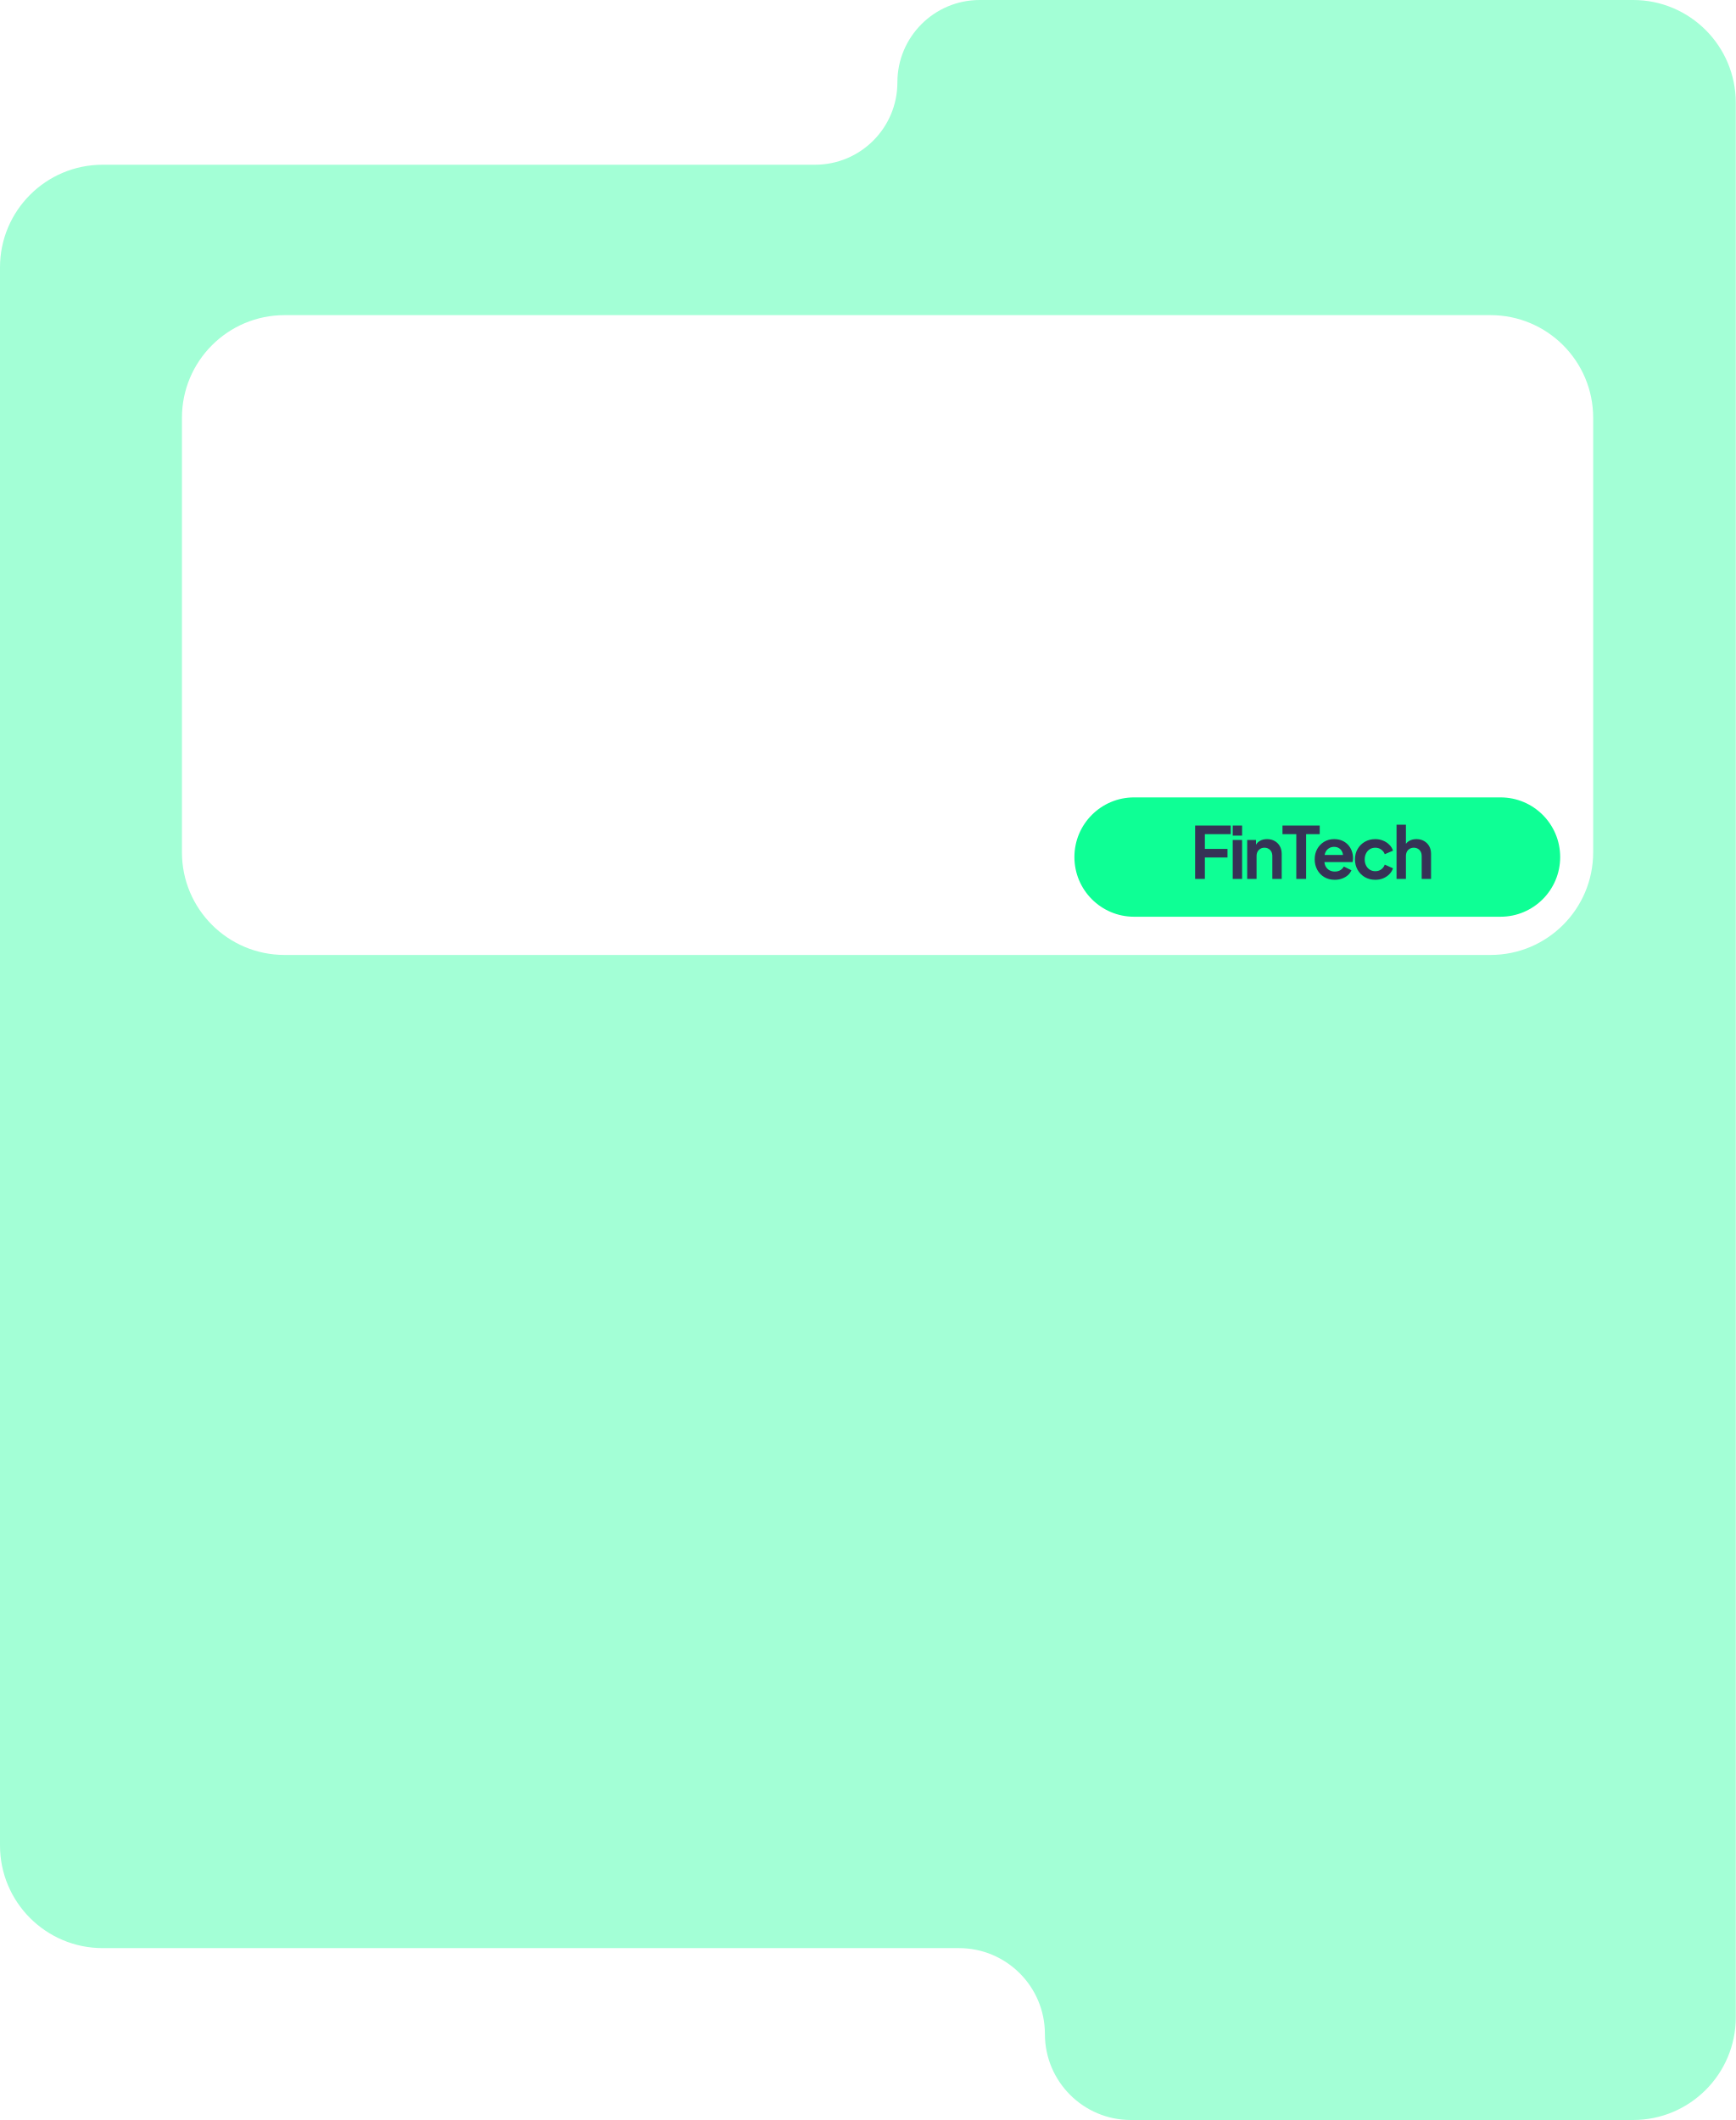
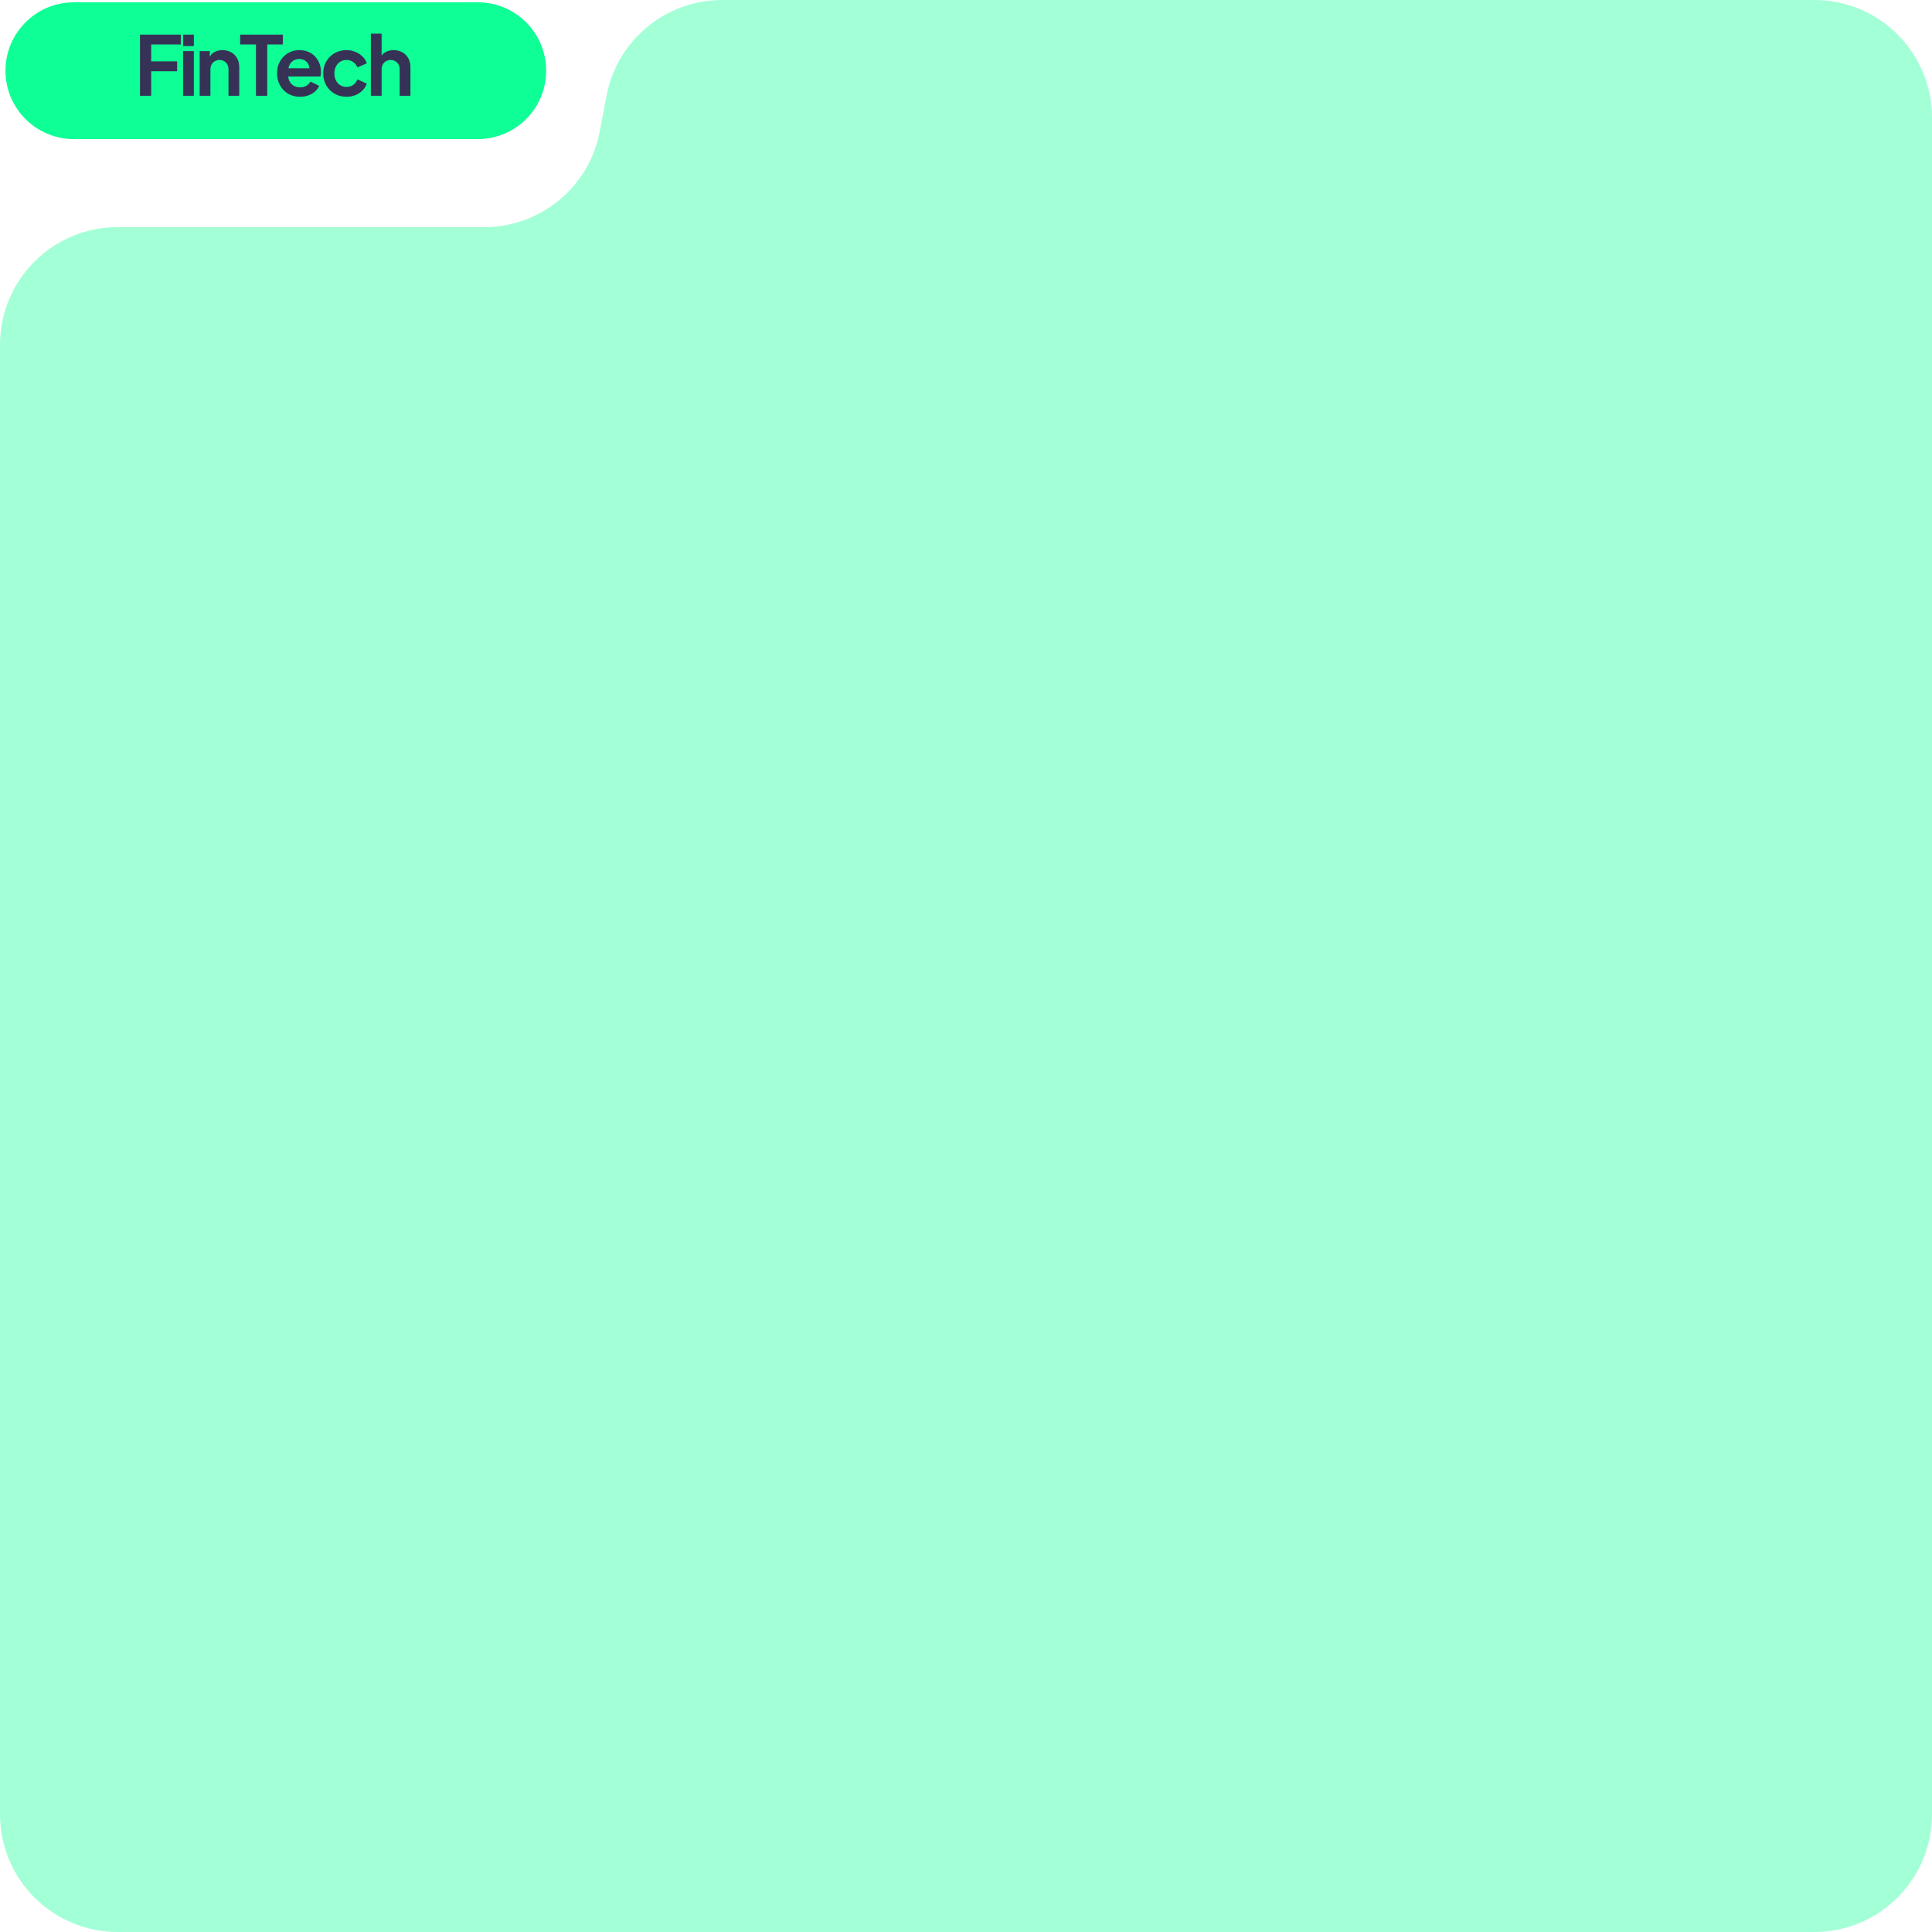
- <svg xmlns="http://www.w3.org/2000/svg" width="727" height="888" viewBox="0 0 727 888" fill="none">
-   <path d="M727 845C727 868.748 707.748 888 684 888H473.642C453.759 888 437.642 871.882 437.642 852V852C437.642 832.118 421.524 816 401.642 816H43C19.252 816 0 796.748 0 773V112C0 88.252 19.252 69 43 69H341.356C360.41 69 375.856 53.554 375.856 34.5V34.5C375.856 15.446 391.303 0 410.356 0H684C707.748 0 727 19.252 727 43V845ZM76.201 357C76.201 380.748 95.453 400 119.201 400H624.274C648.023 400 667.274 380.748 667.274 357V175C667.274 151.252 648.023 132 624.274 132H119.201C95.453 132 76.201 151.252 76.201 175V357Z" fill="#A3FFD6" />
-   <rect x="449.998" y="334" width="203.456" height="49.99" rx="24.995" fill="#0EFF95" />
-   <path d="M500.556 368.157V345.807H515.466V349.407H504.636V355.587H514.116V359.187H504.636V368.157H500.556ZM516.305 368.157V351.837H520.235V368.157H516.305ZM516.305 350.007V345.807H520.235V350.007H516.305ZM522.363 368.157V351.837H526.053V355.047L525.753 354.477C526.133 353.497 526.753 352.757 527.613 352.257C528.493 351.737 529.513 351.477 530.673 351.477C531.873 351.477 532.933 351.737 533.853 352.257C534.793 352.777 535.523 353.507 536.043 354.447C536.563 355.367 536.823 356.437 536.823 357.657V368.157H532.893V358.587C532.893 357.867 532.753 357.247 532.473 356.727C532.193 356.207 531.803 355.807 531.303 355.527C530.823 355.227 530.253 355.077 529.593 355.077C528.953 355.077 528.383 355.227 527.883 355.527C527.383 355.807 526.993 356.207 526.713 356.727C526.433 357.247 526.293 357.867 526.293 358.587V368.157H522.363ZM542.936 368.157V349.407H537.146V345.807H552.746V349.407H547.046V368.157H542.936ZM559.037 368.517C557.357 368.517 555.887 368.137 554.627 367.377C553.367 366.617 552.387 365.587 551.687 364.287C550.987 362.987 550.637 361.547 550.637 359.967C550.637 358.327 550.987 356.877 551.687 355.617C552.407 354.337 553.377 353.327 554.597 352.587C555.837 351.847 557.217 351.477 558.737 351.477C560.017 351.477 561.137 351.687 562.097 352.107C563.077 352.527 563.907 353.107 564.587 353.847C565.267 354.587 565.787 355.437 566.147 356.397C566.507 357.337 566.687 358.357 566.687 359.457C566.687 359.737 566.667 360.027 566.627 360.327C566.607 360.627 566.557 360.887 566.477 361.107H553.877V358.107H564.257L562.397 359.517C562.577 358.597 562.527 357.777 562.247 357.057C561.987 356.337 561.547 355.767 560.927 355.347C560.327 354.927 559.597 354.717 558.737 354.717C557.917 354.717 557.187 354.927 556.547 355.347C555.907 355.747 555.417 356.347 555.077 357.147C554.757 357.927 554.637 358.877 554.717 359.997C554.637 360.997 554.767 361.887 555.107 362.667C555.467 363.427 555.987 364.017 556.667 364.437C557.367 364.857 558.167 365.067 559.067 365.067C559.967 365.067 560.727 364.877 561.347 364.497C561.987 364.117 562.487 363.607 562.847 362.967L566.027 364.527C565.707 365.307 565.207 365.997 564.527 366.597C563.847 367.197 563.037 367.667 562.097 368.007C561.177 368.347 560.157 368.517 559.037 368.517ZM576.026 368.517C574.406 368.517 572.946 368.147 571.646 367.407C570.366 366.647 569.356 365.627 568.616 364.347C567.876 363.047 567.506 361.587 567.506 359.967C567.506 358.347 567.876 356.897 568.616 355.617C569.356 354.337 570.366 353.327 571.646 352.587C572.946 351.847 574.406 351.477 576.026 351.477C577.186 351.477 578.266 351.687 579.266 352.107C580.266 352.507 581.126 353.067 581.846 353.787C582.586 354.487 583.116 355.327 583.436 356.307L579.986 357.807C579.686 356.987 579.176 356.327 578.456 355.827C577.756 355.327 576.946 355.077 576.026 355.077C575.166 355.077 574.396 355.287 573.716 355.707C573.056 356.127 572.536 356.707 572.156 357.447C571.776 358.187 571.586 359.037 571.586 359.997C571.586 360.957 571.776 361.807 572.156 362.547C572.536 363.287 573.056 363.867 573.716 364.287C574.396 364.707 575.166 364.917 576.026 364.917C576.966 364.917 577.786 364.667 578.486 364.167C579.186 363.667 579.686 362.997 579.986 362.157L583.436 363.717C583.116 364.637 582.596 365.467 581.876 366.207C581.156 366.927 580.296 367.497 579.296 367.917C578.296 368.317 577.206 368.517 576.026 368.517ZM584.918 368.157V345.447H588.848V355.047L588.308 354.477C588.688 353.497 589.308 352.757 590.168 352.257C591.048 351.737 592.068 351.477 593.228 351.477C594.428 351.477 595.488 351.737 596.408 352.257C597.348 352.777 598.078 353.507 598.598 354.447C599.118 355.367 599.378 356.437 599.378 357.657V368.157H595.448V358.587C595.448 357.867 595.308 357.247 595.028 356.727C594.748 356.207 594.358 355.807 593.858 355.527C593.378 355.227 592.808 355.077 592.148 355.077C591.508 355.077 590.938 355.227 590.438 355.527C589.938 355.807 589.548 356.207 589.268 356.727C588.988 357.247 588.848 357.867 588.848 358.587V368.157H584.918Z" fill="#363256" />
+ <svg xmlns="http://www.w3.org/2000/svg" width="706" height="706" viewBox="0 0 706 706" fill="none">
+   <path d="M706 663C706 686.748 686.748 706 663 706H43C19.252 706 0 686.748 0 663V126C0 102.252 19.252 83 43 83H176.926C197.577 83 215.312 68.319 219.169 48.032L221.652 34.968C225.51 14.681 243.245 0 263.896 0H663C686.748 0 706 19.252 706 43V663Z" fill="#A3FFD6" />
+   <rect x="2" y="0.843" width="197.579" height="49.99" rx="24.995" fill="#0EFF95" />
+   <path d="M51.16 35V12.65H66.07V16.25H55.24V22.43H64.72V26.03H55.24V35H51.16ZM66.908 35V18.68H70.838V35H66.908ZM66.908 16.85V12.65H70.838V16.85H66.908ZM72.967 35V18.68H76.657V21.89L76.357 21.32C76.737 20.34 77.357 19.6 78.217 19.1C79.097 18.58 80.117 18.32 81.277 18.32C82.477 18.32 83.537 18.58 84.457 19.1C85.397 19.62 86.127 20.35 86.647 21.29C87.167 22.21 87.427 23.28 87.427 24.5V35H83.497V25.43C83.497 24.71 83.357 24.09 83.077 23.57C82.797 23.05 82.407 22.65 81.907 22.37C81.427 22.07 80.857 21.92 80.197 21.92C79.557 21.92 78.987 22.07 78.487 22.37C77.987 22.65 77.597 23.05 77.317 23.57C77.037 24.09 76.897 24.71 76.897 25.43V35H72.967ZM93.54 35V16.25H87.75V12.65H103.35V16.25H97.65V35H93.54ZM109.64 35.36C107.96 35.36 106.49 34.98 105.23 34.22C103.97 33.46 102.99 32.43 102.29 31.13C101.59 29.83 101.24 28.39 101.24 26.81C101.24 25.17 101.59 23.72 102.29 22.46C103.01 21.18 103.98 20.17 105.2 19.43C106.44 18.69 107.82 18.32 109.34 18.32C110.62 18.32 111.74 18.53 112.7 18.95C113.68 19.37 114.51 19.95 115.19 20.69C115.87 21.43 116.39 22.28 116.75 23.24C117.11 24.18 117.29 25.2 117.29 26.3C117.29 26.58 117.27 26.87 117.23 27.17C117.21 27.47 117.16 27.73 117.08 27.95H104.48V24.95H114.86L113 26.36C113.18 25.44 113.13 24.62 112.85 23.9C112.59 23.18 112.15 22.61 111.53 22.19C110.93 21.77 110.2 21.56 109.34 21.56C108.52 21.56 107.79 21.77 107.15 22.19C106.51 22.59 106.02 23.19 105.68 23.99C105.36 24.77 105.24 25.72 105.32 26.84C105.24 27.84 105.37 28.73 105.71 29.51C106.07 30.27 106.59 30.86 107.27 31.28C107.97 31.7 108.77 31.91 109.67 31.91C110.57 31.91 111.33 31.72 111.95 31.34C112.59 30.96 113.09 30.45 113.45 29.81L116.63 31.37C116.31 32.15 115.81 32.84 115.13 33.44C114.45 34.04 113.64 34.51 112.7 34.85C111.78 35.19 110.76 35.36 109.64 35.36ZM126.629 35.36C125.009 35.36 123.549 34.99 122.249 34.25C120.969 33.49 119.959 32.47 119.219 31.19C118.479 29.89 118.109 28.43 118.109 26.81C118.109 25.19 118.479 23.74 119.219 22.46C119.959 21.18 120.969 20.17 122.249 19.43C123.549 18.69 125.009 18.32 126.629 18.32C127.789 18.32 128.869 18.53 129.869 18.95C130.869 19.35 131.729 19.91 132.449 20.63C133.189 21.33 133.719 22.17 134.039 23.15L130.589 24.65C130.289 23.83 129.779 23.17 129.059 22.67C128.359 22.17 127.549 21.92 126.629 21.92C125.769 21.92 124.999 22.13 124.319 22.55C123.659 22.97 123.139 23.55 122.759 24.29C122.379 25.03 122.189 25.88 122.189 26.84C122.189 27.8 122.379 28.65 122.759 29.39C123.139 30.13 123.659 30.71 124.319 31.13C124.999 31.55 125.769 31.76 126.629 31.76C127.569 31.76 128.389 31.51 129.089 31.01C129.789 30.51 130.289 29.84 130.589 29L134.039 30.56C133.719 31.48 133.199 32.31 132.479 33.05C131.759 33.77 130.899 34.34 129.899 34.76C128.899 35.16 127.809 35.36 126.629 35.36ZM135.521 35V12.29H139.451V21.89L138.911 21.32C139.291 20.34 139.911 19.6 140.771 19.1C141.651 18.58 142.671 18.32 143.831 18.32C145.031 18.32 146.091 18.58 147.011 19.1C147.951 19.62 148.681 20.35 149.201 21.29C149.721 22.21 149.981 23.28 149.981 24.5V35H146.051V25.43C146.051 24.71 145.911 24.09 145.631 23.57C145.351 23.05 144.961 22.65 144.461 22.37C143.981 22.07 143.411 21.92 142.751 21.92C142.111 21.92 141.541 22.07 141.041 22.37C140.541 22.65 140.151 23.05 139.871 23.57C139.591 24.09 139.451 24.71 139.451 25.43V35H135.521Z" fill="#363256" />
</svg>
